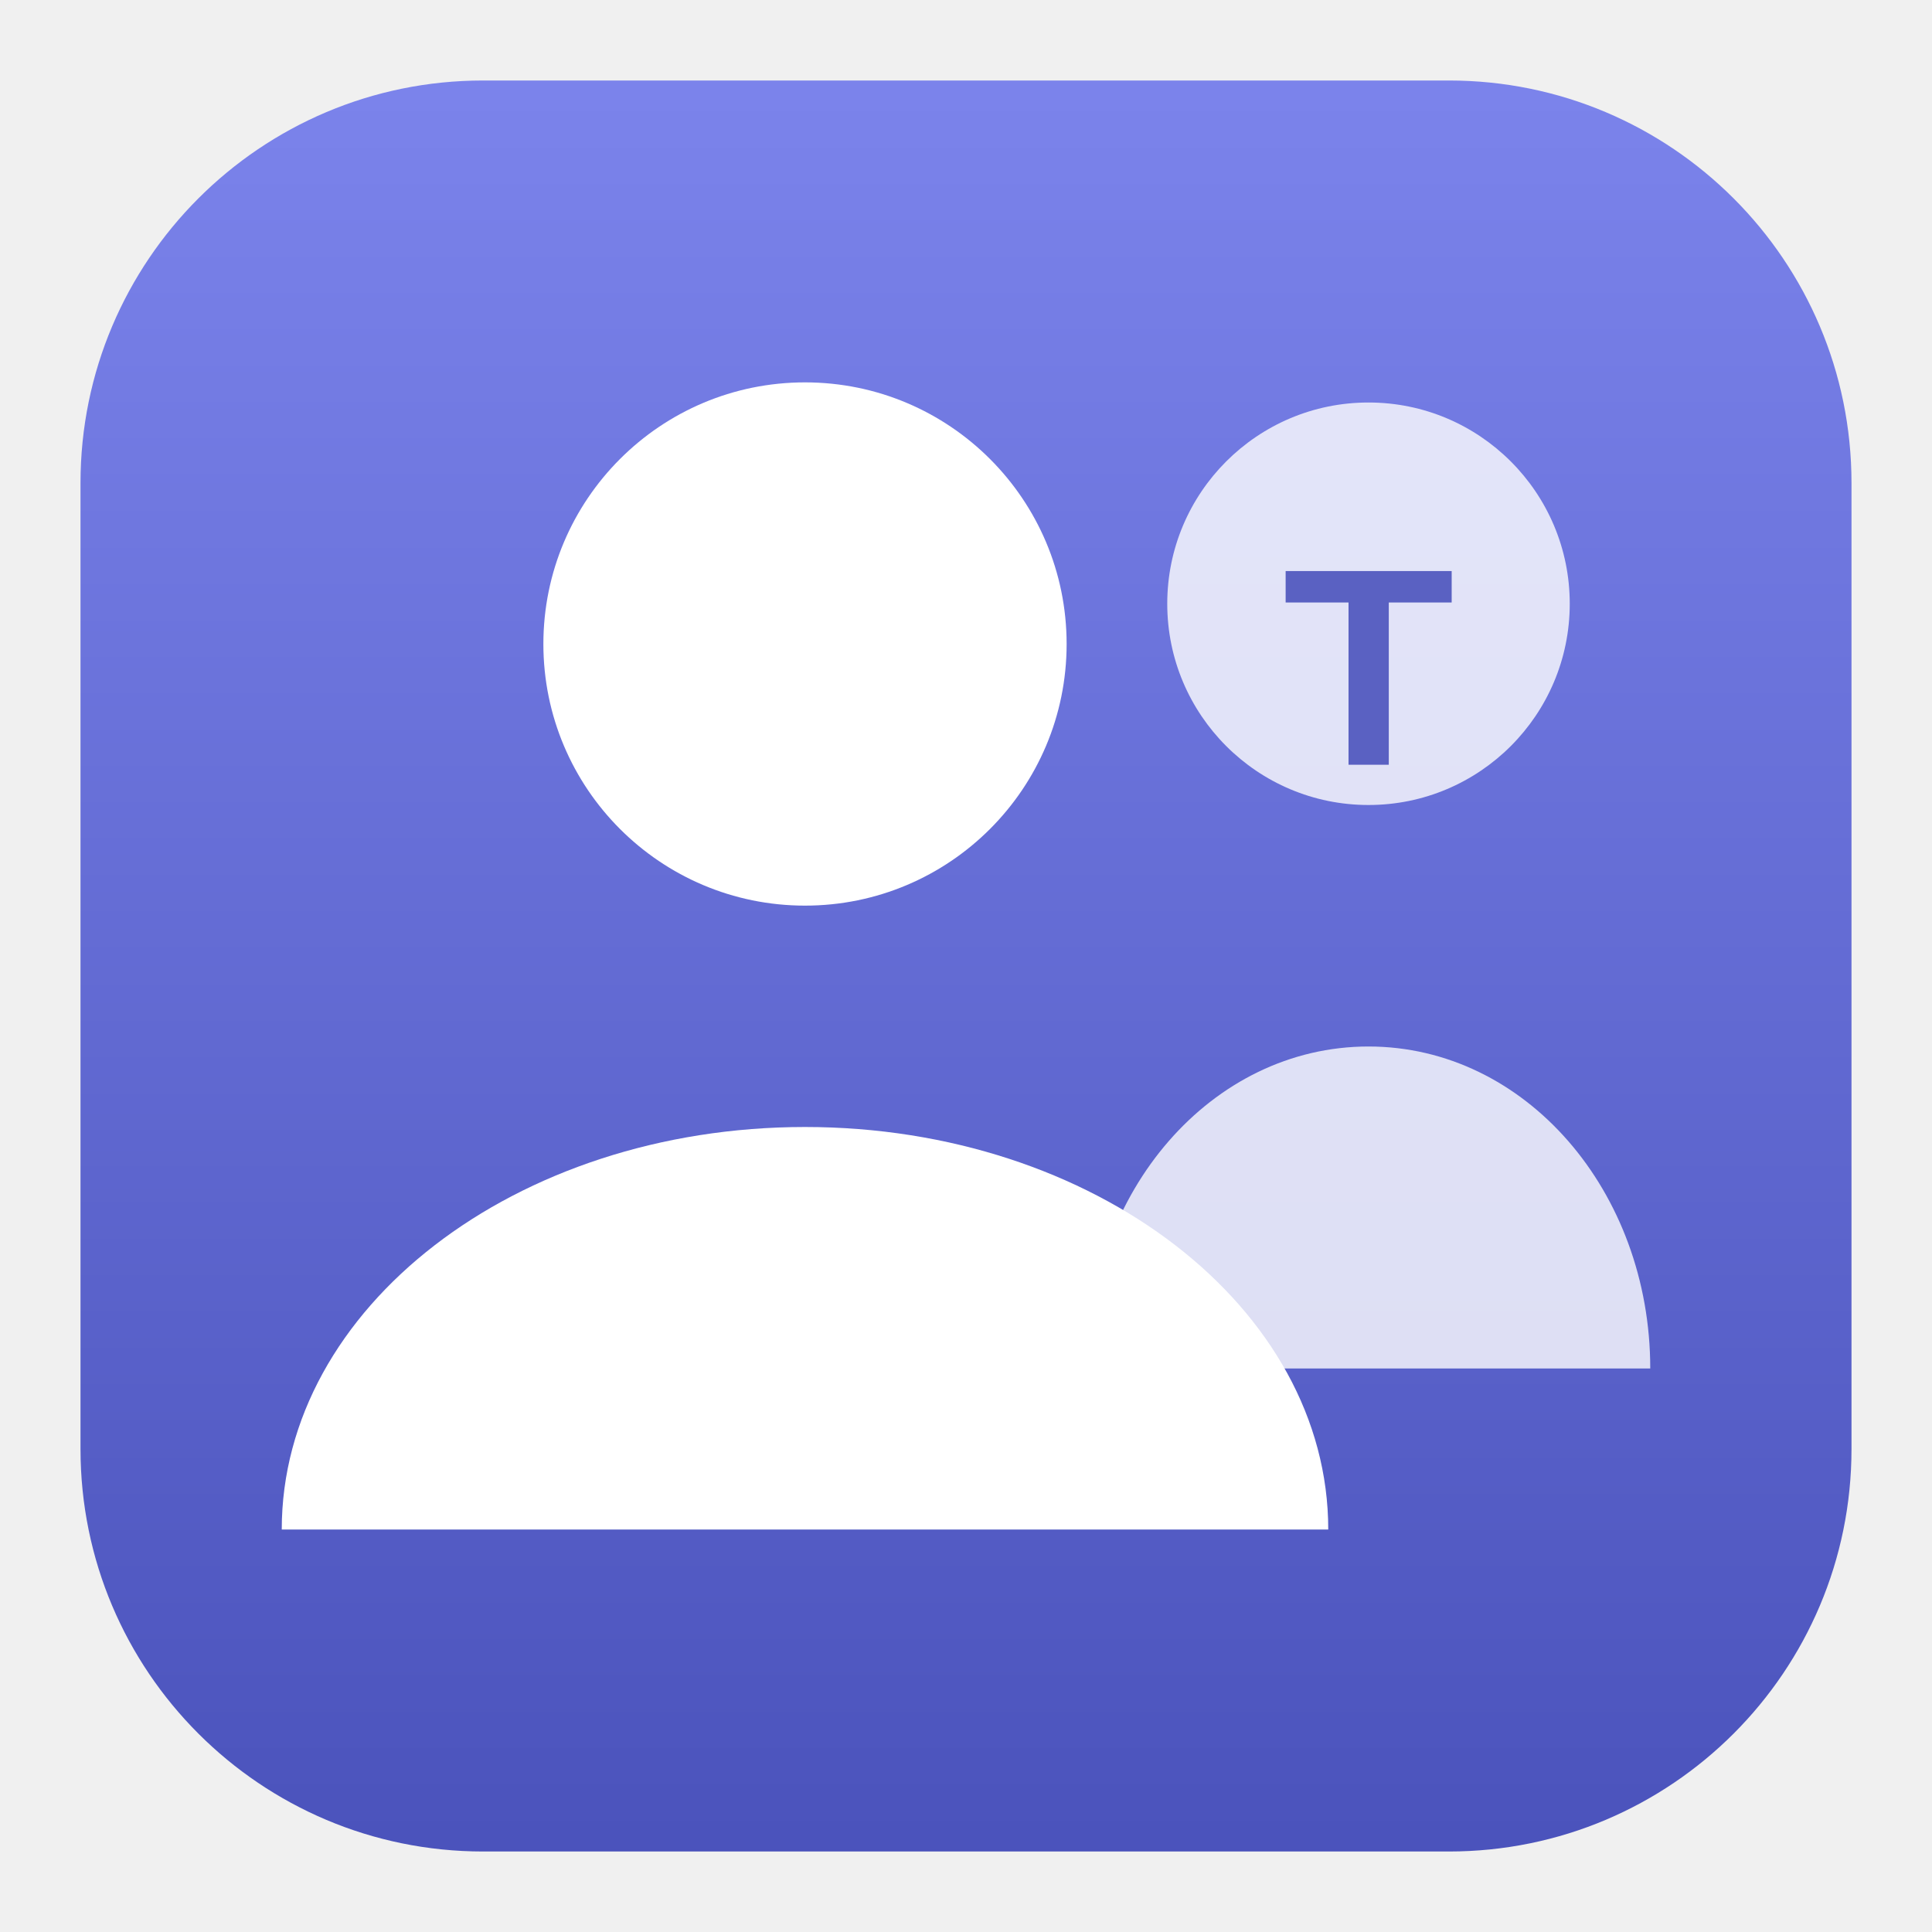
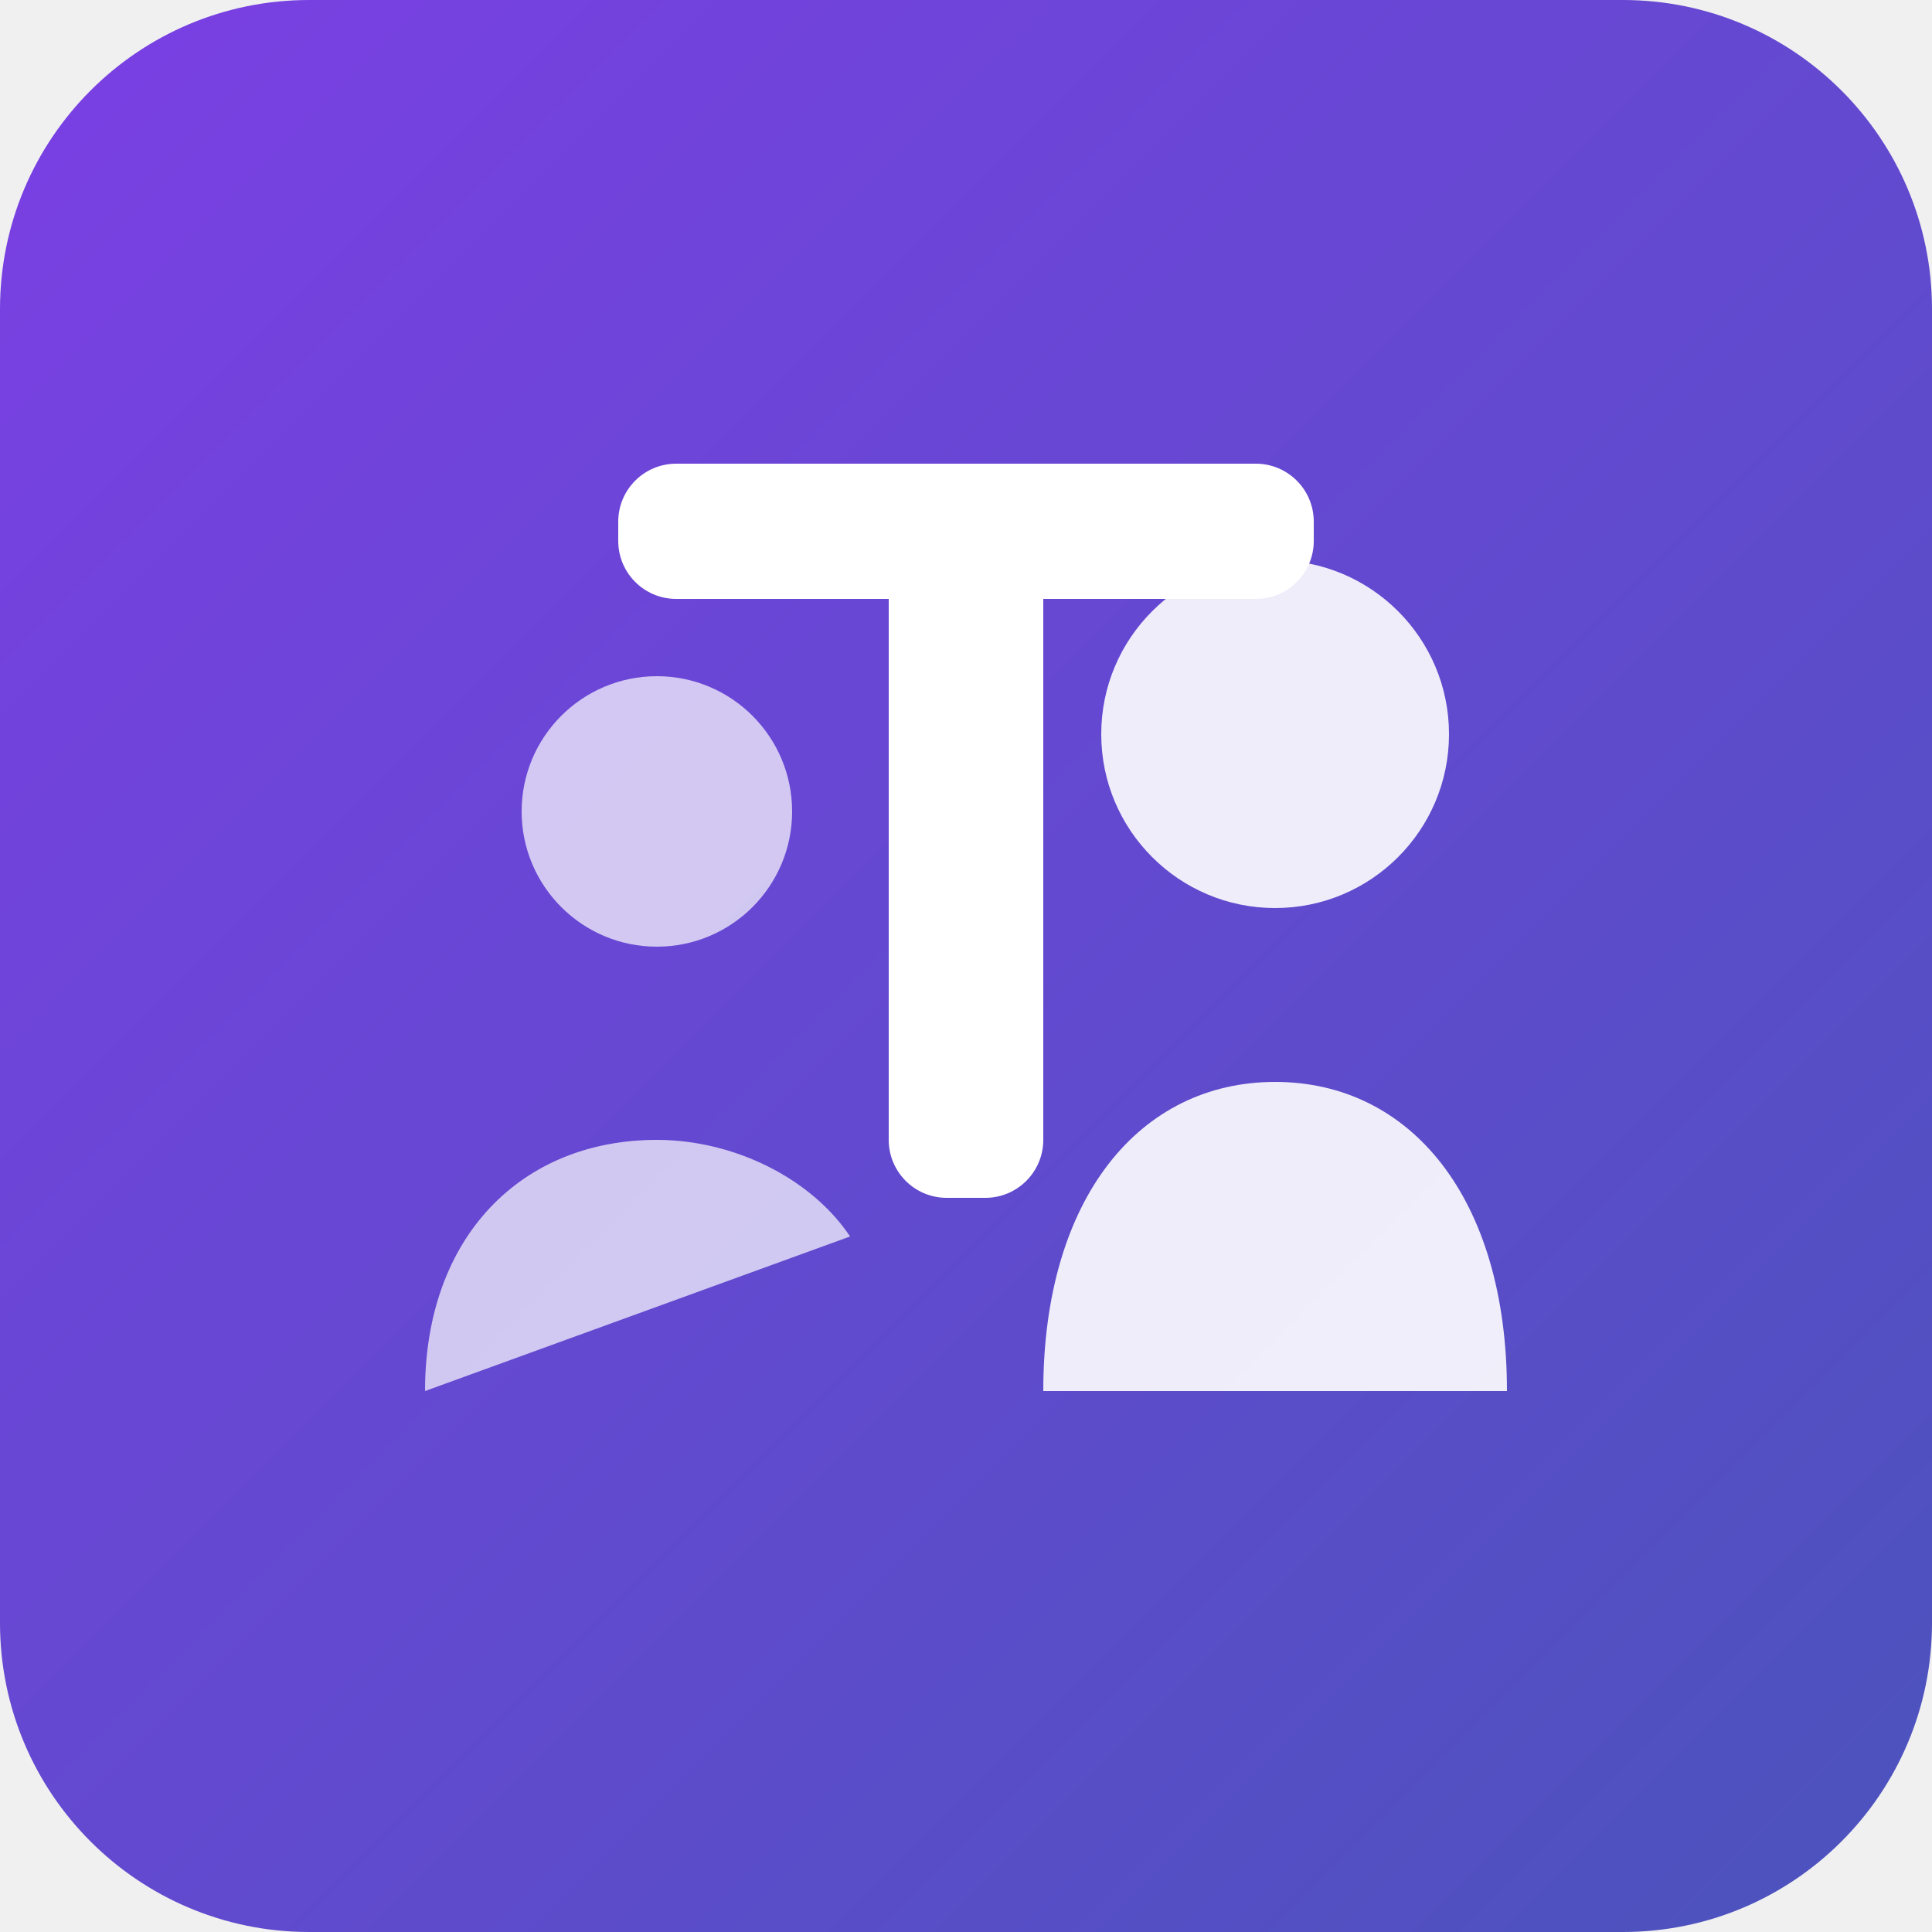
- <svg xmlns="http://www.w3.org/2000/svg" viewBox="0 0 48 48">
+ <svg xmlns="http://www.w3.org/2000/svg" viewBox="0 0 100 100">
  <defs>
-     <linearGradient id="tg" x1="0" y1="0" x2="0" y2="1">
-       <stop offset="0%" stop-color="#7B83EB" />
+     <linearGradient id="tm-bg" x1="0" y1="0" x2="1" y2="1">
+       <stop offset="0%" stop-color="#7B3FE4" />
      <stop offset="100%" stop-color="#4B53BC" />
    </linearGradient>
  </defs>
-   <rect x="2" y="2" width="44" height="44" rx="10" fill="url(#tg)" />
-   <circle cx="34" cy="15" r="5" fill="#fff" opacity="0.8" />
-   <path fill="#fff" opacity="0.8" d="M27 34c0-4.4 3.1-8 7-8s7 3.6 7 8H27z" />
-   <circle cx="20" cy="16" r="6.5" fill="#fff" />
-   <path fill="#fff" d="M7 38c0-5.5 5.8-10 13-10s13 4.5 13 10H7z" />
-   <text x="34" y="19" font-family="Segoe UI,Arial" font-size="7" font-weight="900" fill="#4B53BC" text-anchor="middle" opacity="0.9">T</text>
+   <rect width="100" height="100" rx="16" fill="url(#tm-bg)" />
+   <rect x="32" y="24" width="36" height="7" rx="3" fill="#fff" />
+   <rect x="46" y="24" width="8" height="38" rx="3" fill="#fff" />
+   <circle cx="66" cy="38" r="9" fill="#fff" opacity="0.9" />
+   <path d="M54 72 C54 62 59 56 66 56 C73 56 78 62 78 72" fill="#fff" opacity="0.9" />
+   <circle cx="34" cy="42" r="7" fill="#fff" opacity="0.7" />
+   <path d="M22 72 C22 64 27 59 34 59 C38 59 42 61 44 64" fill="#fff" opacity="0.7" />
</svg>
